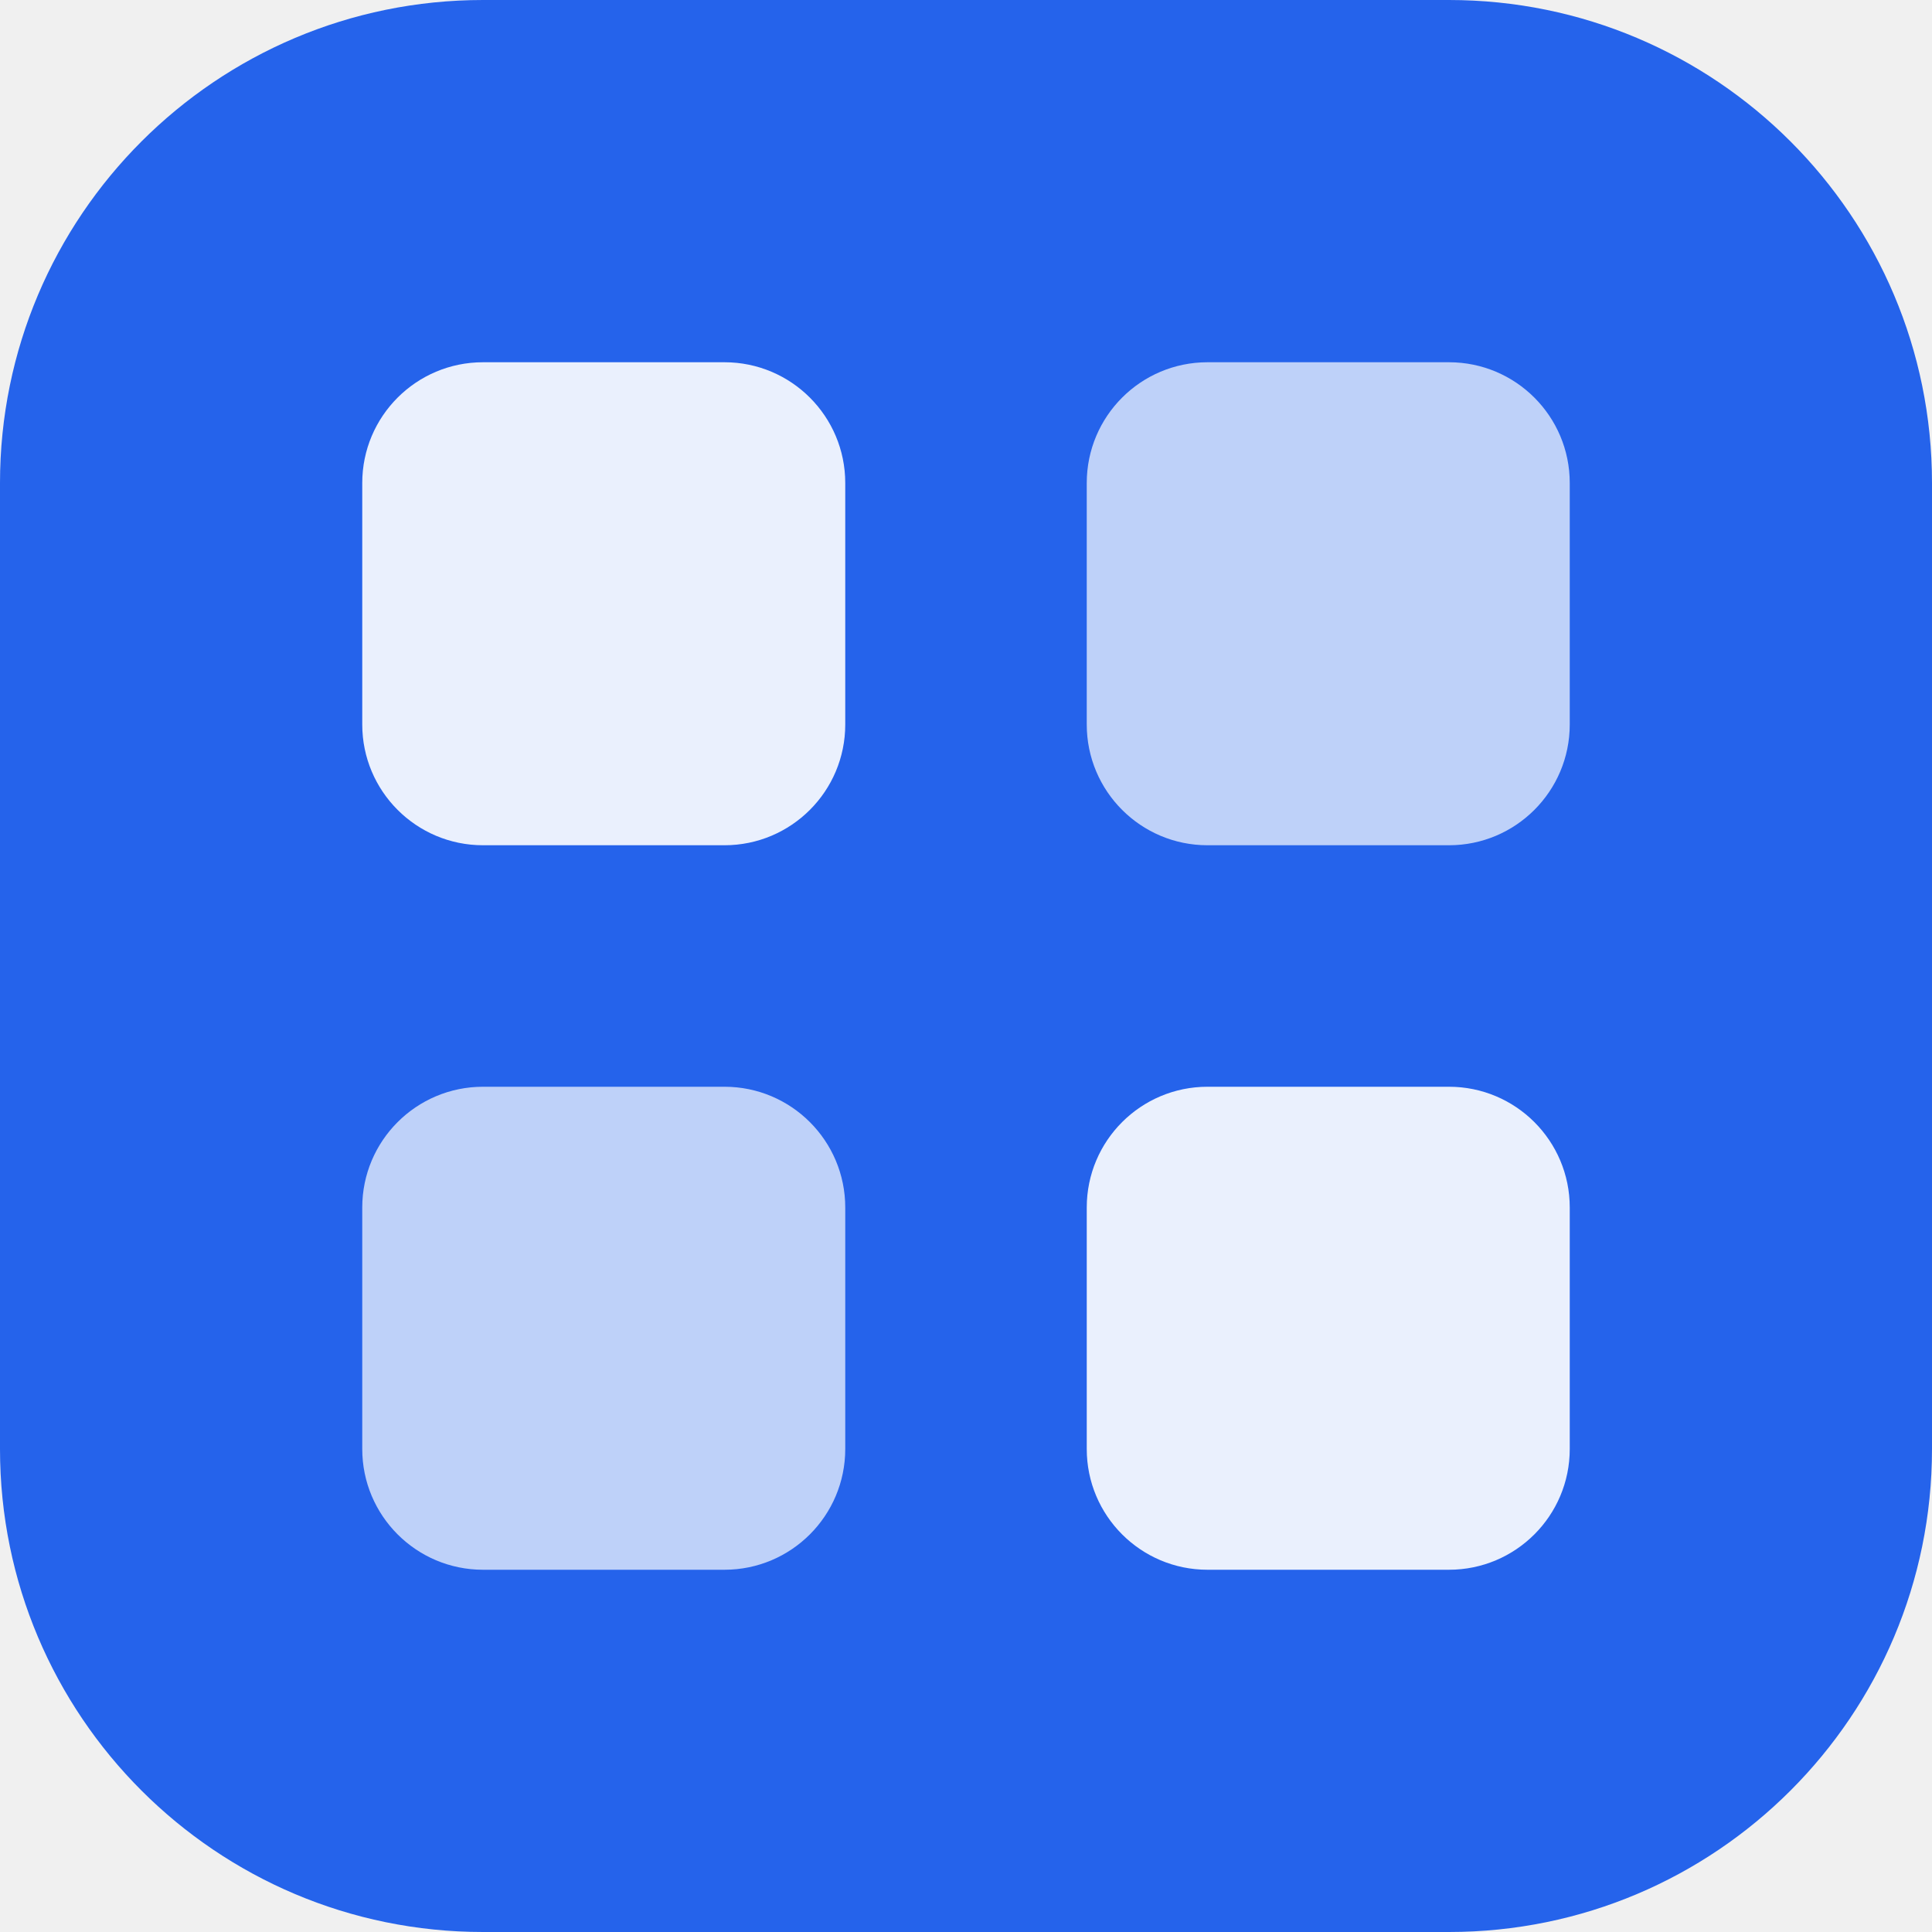
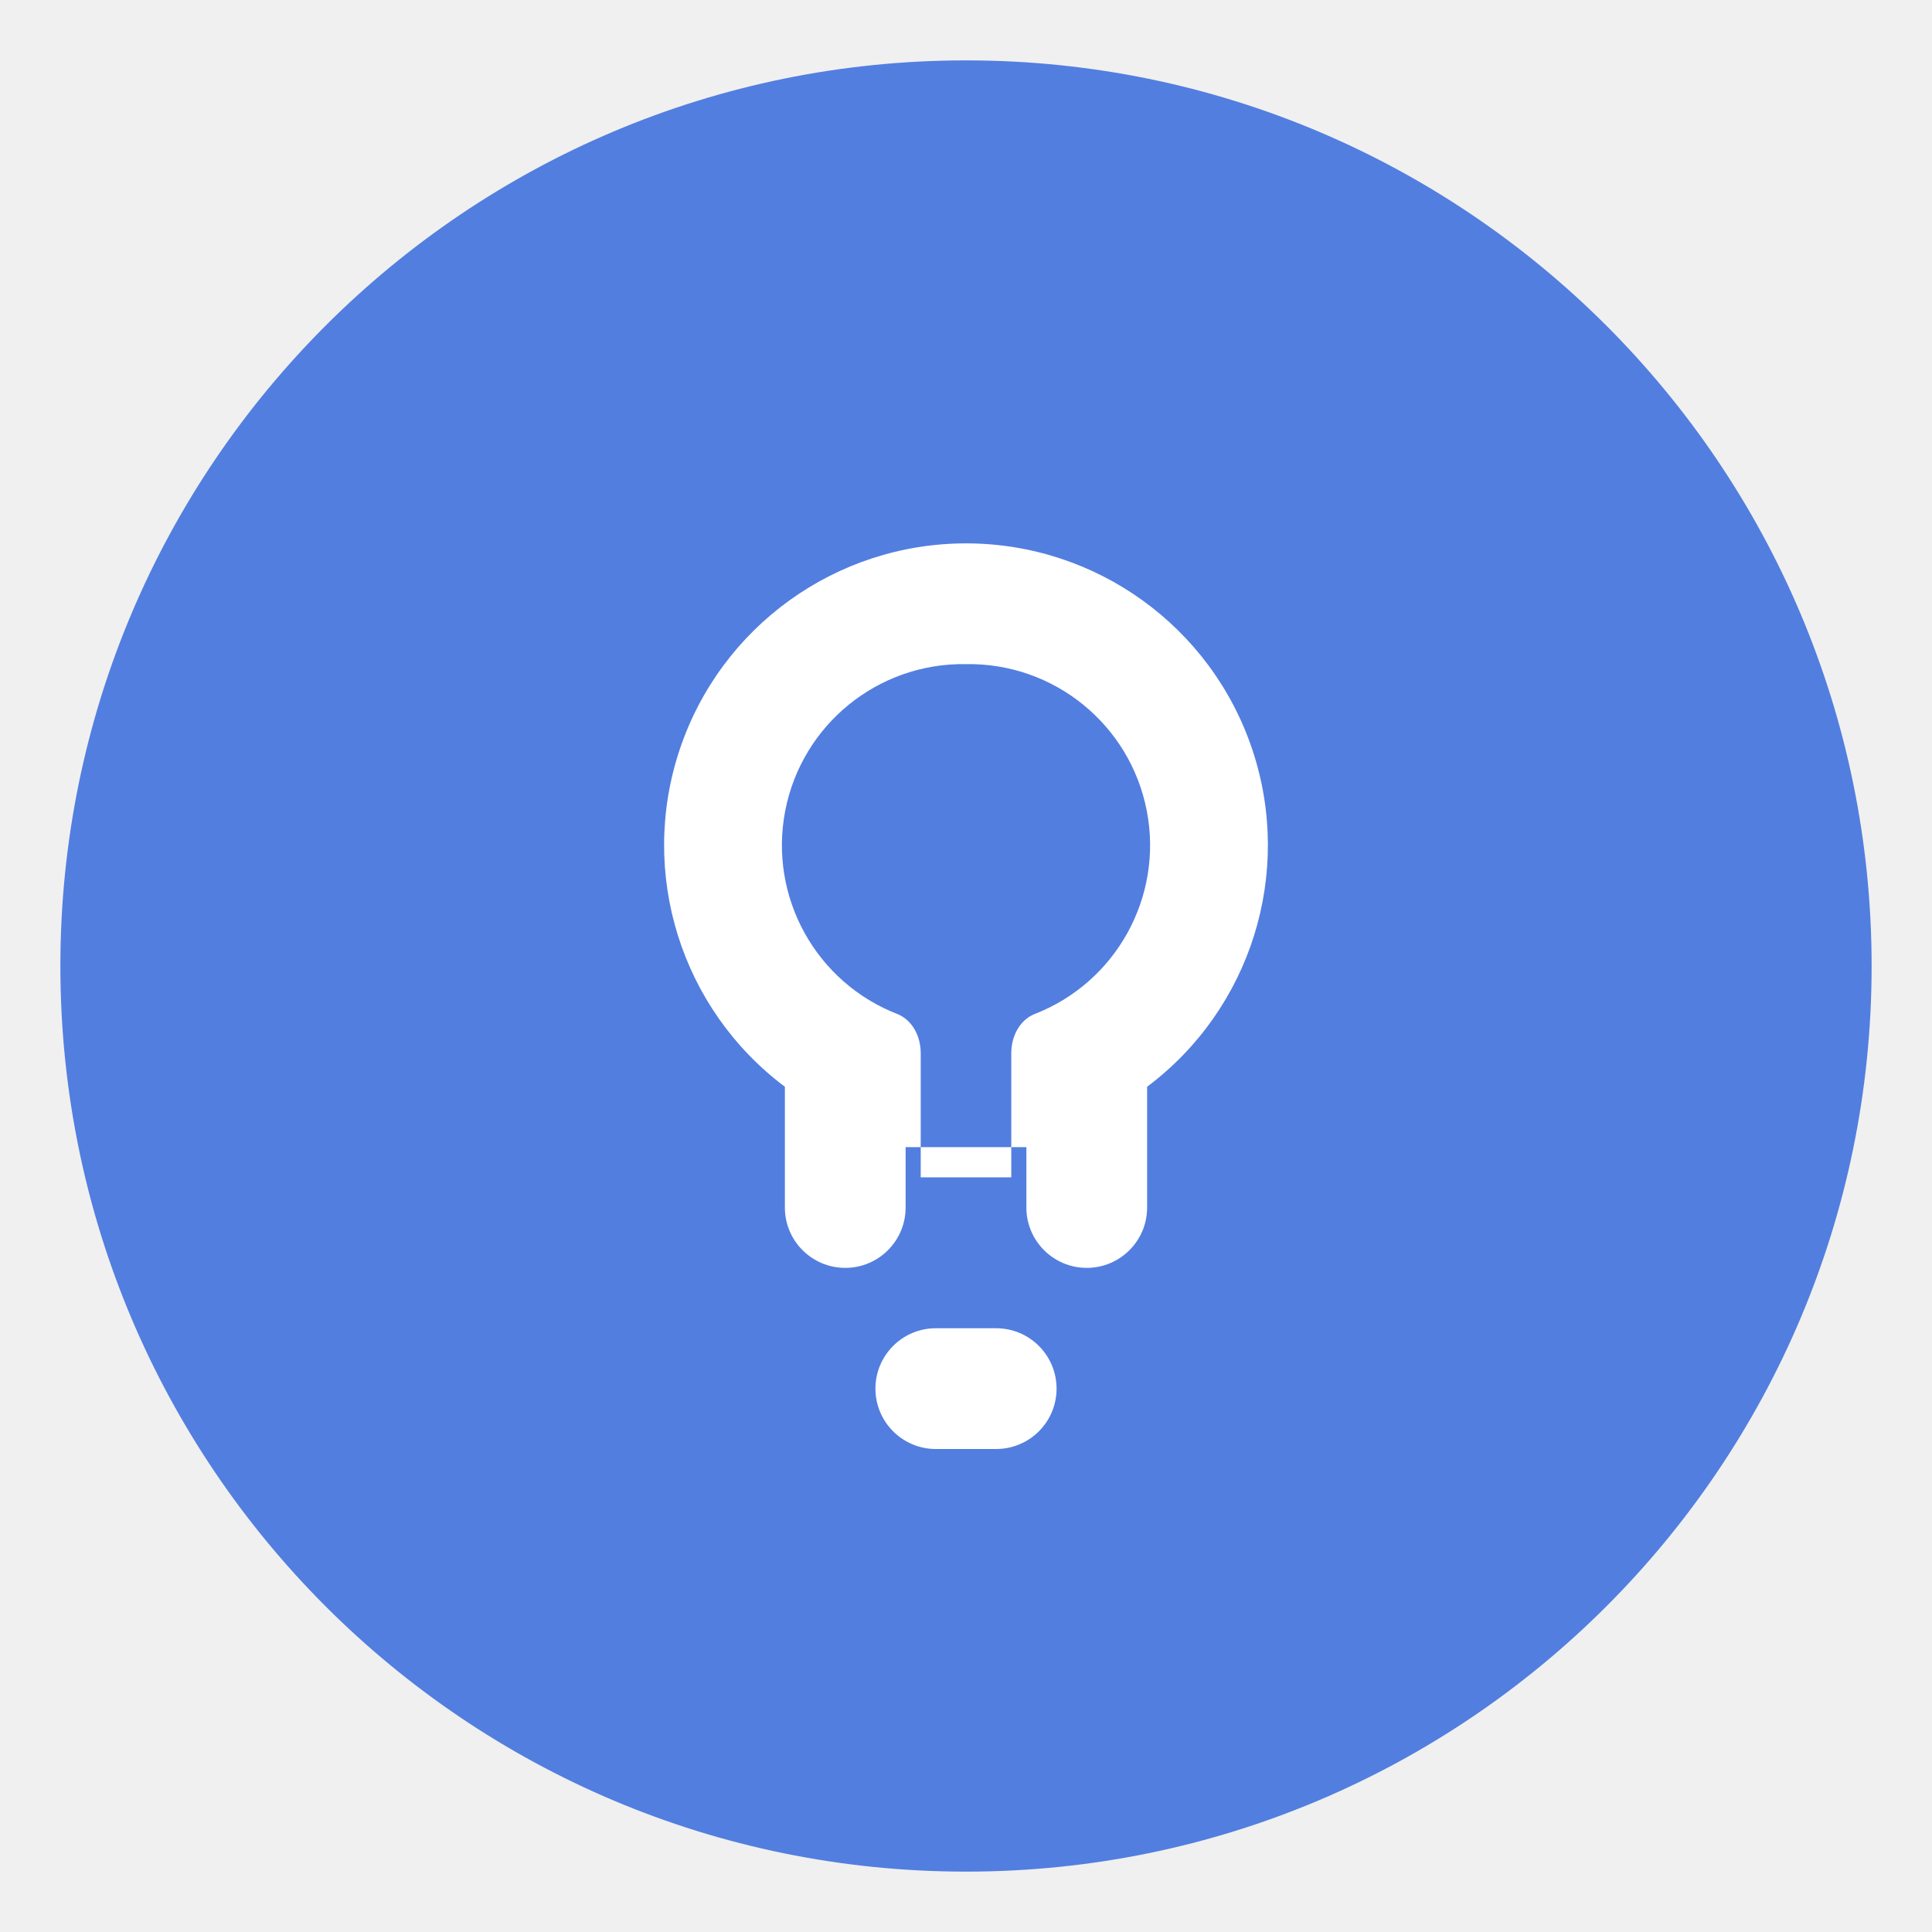
- <svg xmlns="http://www.w3.org/2000/svg" width="32" height="32" viewBox="0 0 32 32" fill="none">
-   <rect width="32" height="32" rx="8" fill="#2563EB" />
-   <rect x="6" y="6" width="8" height="8" rx="2" fill="white" opacity="0.9" />
-   <rect x="18" y="6" width="8" height="8" rx="2" fill="white" opacity="0.7" />
-   <rect x="6" y="18" width="8" height="8" rx="2" fill="white" opacity="0.7" />
-   <rect x="18" y="18" width="8" height="8" rx="2" fill="white" opacity="0.9" />
+ <svg xmlns="http://www.w3.org/2000/svg" width="64" height="64" viewBox="0 0 64 64" fill="none">
+   <circle cx="32" cy="32" r="30" fill="hsl(221.2,70%,60%)" />
+   <path d="M32 18a10 10 0 0 1 6 18v4a2 2 0 1 1-4 0v-2h-4v2a2 2 0 1 1-4 0v-4a10 10 0 0 1 6-18zm0 4a6 6 0 0 0-2.25 11.6c.48.21.75.73.75 1.29V39h3v-4.11c0-.56.27-1.08.75-1.29A6 6 0 0 0 32 22z" fill="#FFF" />
+   <rect x="29" y="44" width="6" height="4" rx="2" fill="#FFF" />
</svg>
